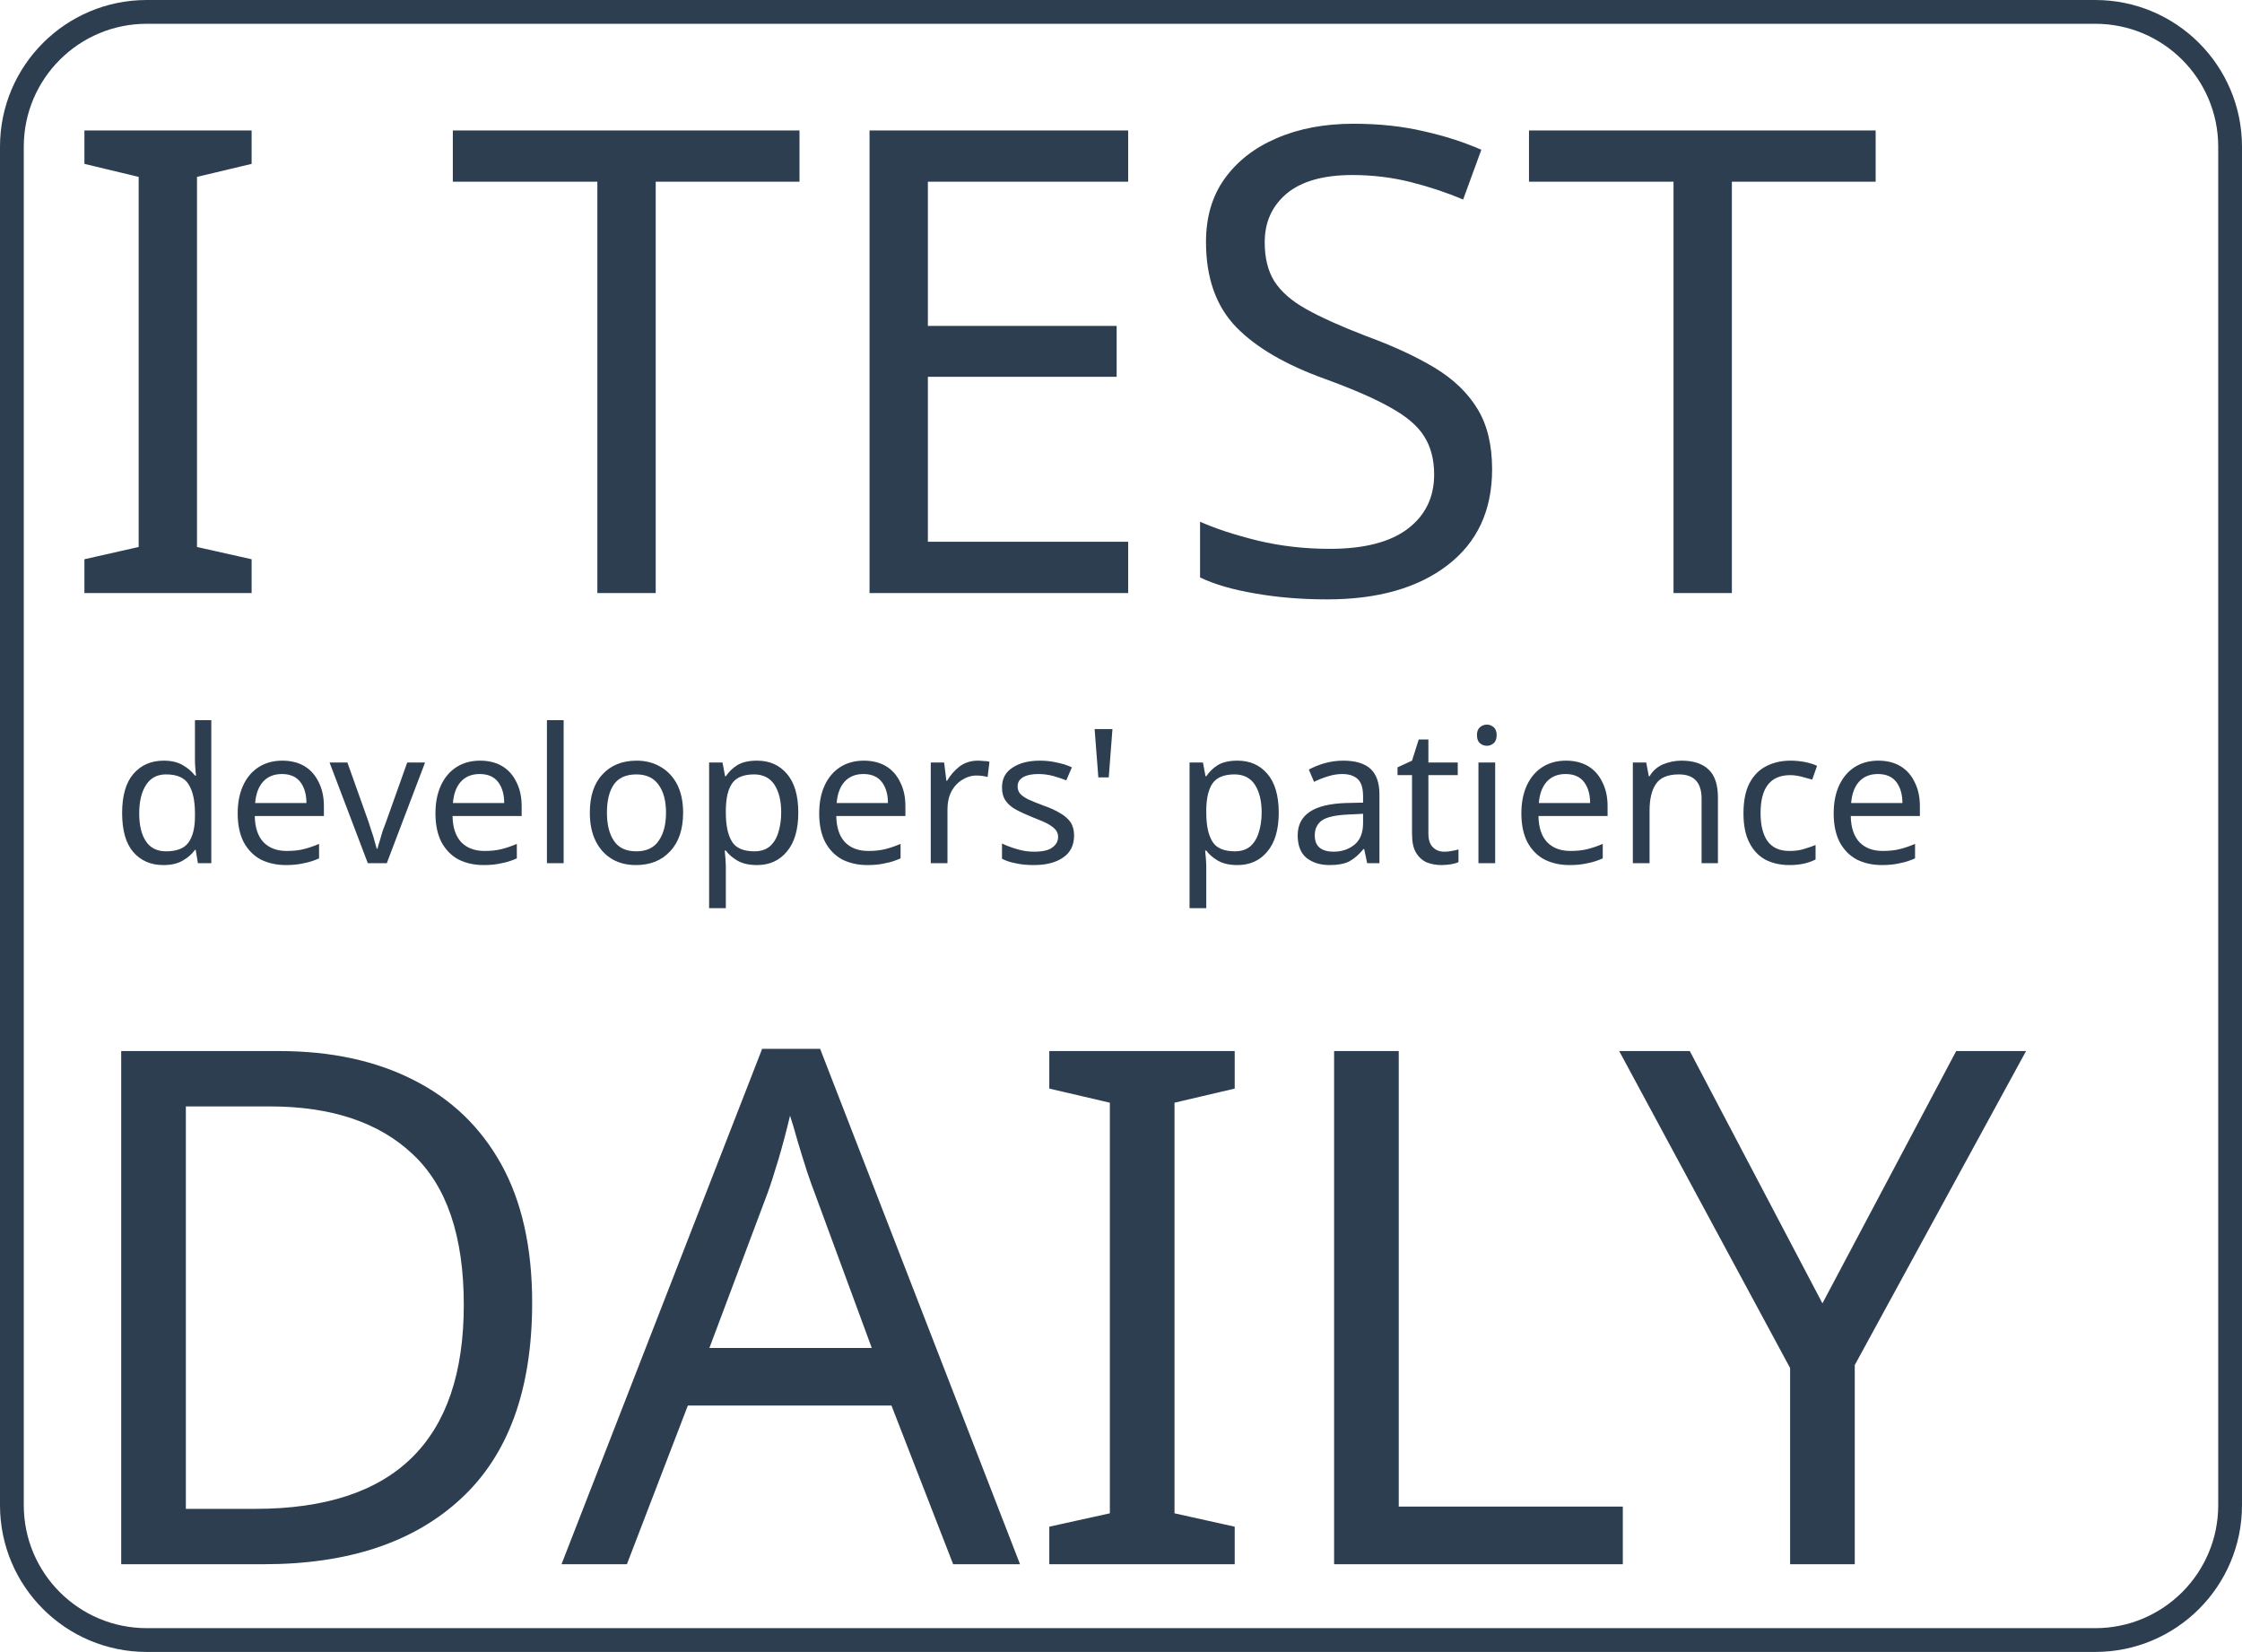
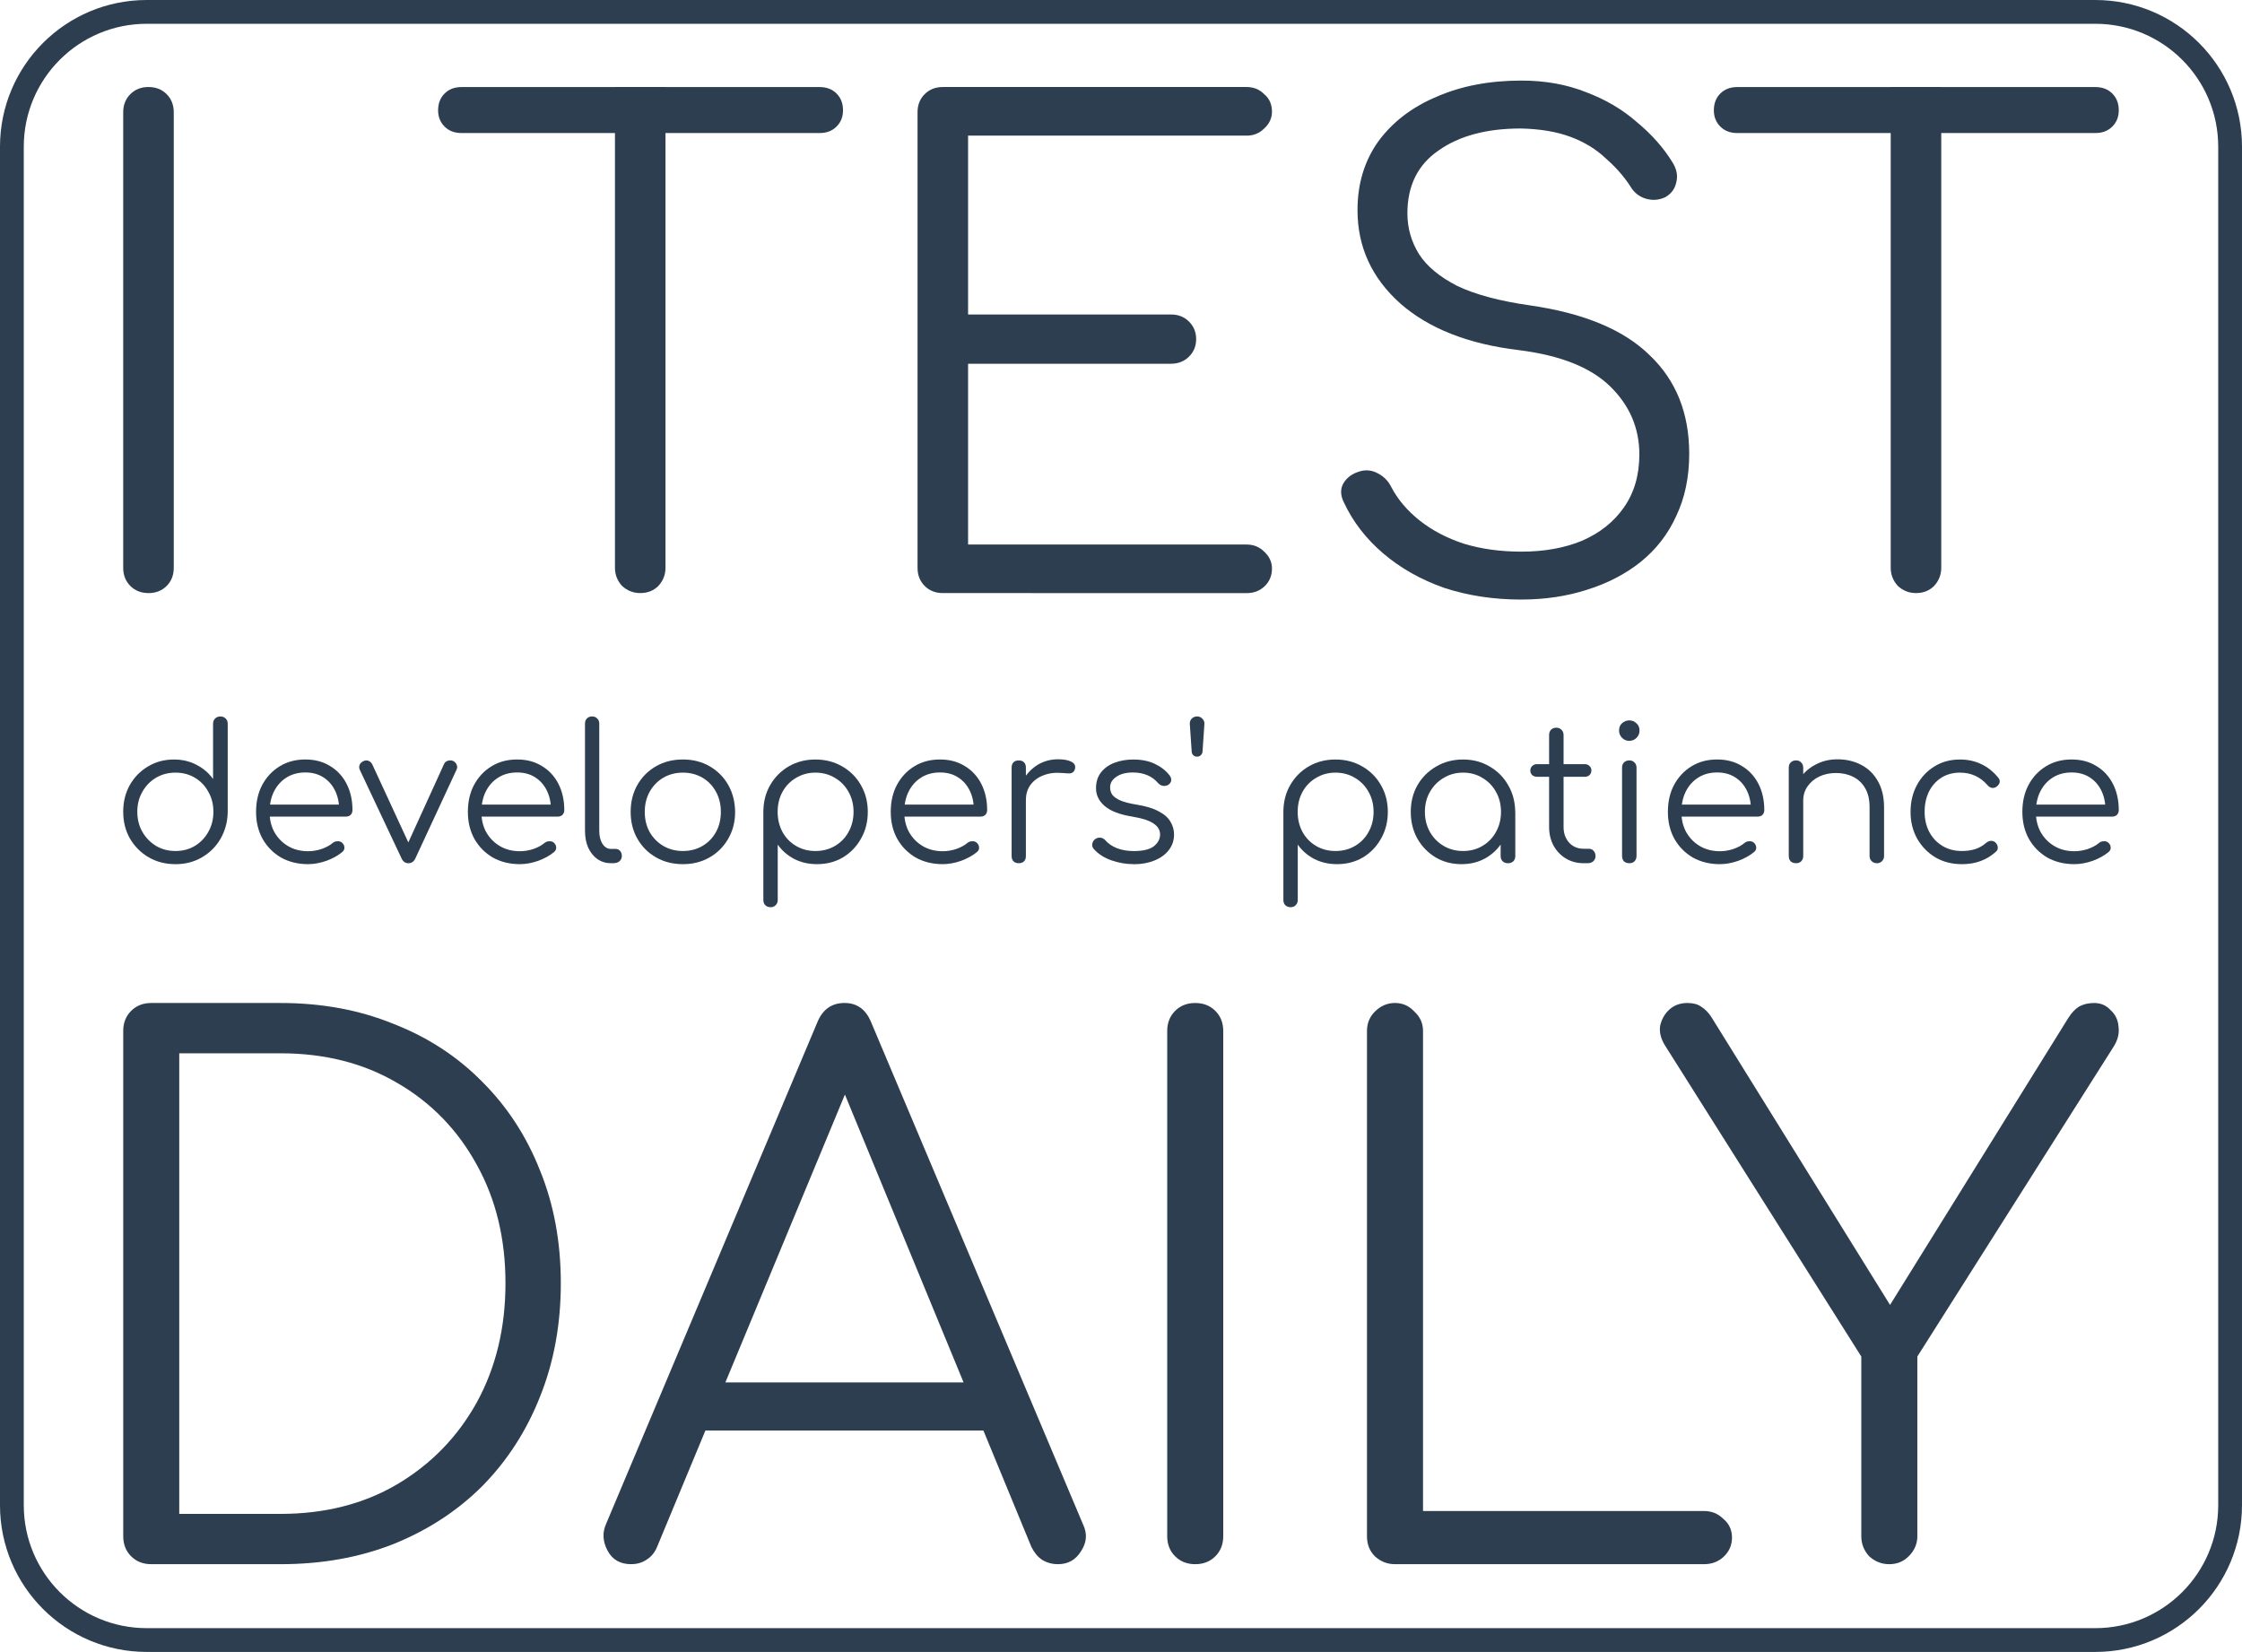
<svg xmlns="http://www.w3.org/2000/svg" width="94.279mm" height="69.462mm" viewBox="0 0 94.279 69.462" version="1.1" id="svg5">
  <defs id="defs2" />
  <g id="layer1" transform="translate(-25.45413,-82.12093)">
-     <text xml:space="preserve" style="font-style:normal;font-variant:normal;font-weight:normal;font-stretch:normal;font-size:27.246px;line-height:1.25;font-family:Comfortaa;-inkscape-font-specification:Comfortaa;fill:#2c3e50;fill-opacity:1;stroke:none;stroke-width:0.284" x="27.911" y="107.059" id="text2696">
-       <tspan id="tspan2694" style="font-style:normal;font-variant:normal;font-weight:normal;font-stretch:normal;font-size:27.246px;font-family:Comfortaa;-inkscape-font-specification:Comfortaa;fill:#2c3e50;fill-opacity:1;stroke-width:0.284" x="27.911" y="107.059">I TEST</tspan>
-     </text>
-     <text xml:space="preserve" style="font-style:normal;font-variant:normal;font-weight:normal;font-stretch:normal;font-size:7.903px;line-height:1.25;font-family:Comfortaa;-inkscape-font-specification:Comfortaa;fill:#2c3e50;fill-opacity:1;stroke:none;stroke-width:0.198" x="30.153" y="118.418" id="text10894">
-       <tspan id="tspan10892" style="font-style:normal;font-variant:normal;font-weight:normal;font-stretch:normal;font-family:Comfortaa;-inkscape-font-specification:Comfortaa;fill:#2c3e50;fill-opacity:1;stroke-width:0.198" x="30.153" y="118.418">developers' patience</tspan>
-     </text>
-     <text xml:space="preserve" style="font-style:normal;font-variant:normal;font-weight:normal;font-stretch:normal;font-size:30.215px;line-height:1.25;font-family:Comfortaa;-inkscape-font-specification:Comfortaa;fill:#2c3e50;fill-opacity:1;stroke:none;stroke-width:0.315" x="27.614" y="147.893" id="text18252">
-       <tspan id="tspan18250" style="font-style:normal;font-variant:normal;font-weight:normal;font-stretch:normal;font-size:30.215px;font-family:Comfortaa;-inkscape-font-specification:Comfortaa;fill:#2c3e50;fill-opacity:1;stroke-width:0.315" x="27.614" y="147.893">DAILY</tspan>
-     </text>
+     <g aria-label="I TEST" id="text2696" style="font-size:27.246px;line-height:1.25;font-family:Comfortaa;-inkscape-font-specification:Comfortaa;fill:#2c3e50;stroke-width:0.284">
+       <path d="m 31.698,107.059 q -0.463,0 -0.763,-0.3 -0.3,-0.3 -0.3,-0.763 V 86.843 q 0,-0.463 0.3,-0.763 0.3,-0.3 0.763,-0.3 0.463,0 0.763,0.3 0.3,0.3 0.3,0.763 v 19.154 q 0,0.463 -0.3,0.763 -0.3,0.3 -0.763,0.3 z" id="path2990" />
+       <path d="m 52.377,107.059 q -0.436,0 -0.763,-0.3 -0.3,-0.327 -0.3,-0.763 V 85.78 h 2.125 v 20.216 q 0,0.436 -0.3,0.763 -0.3,0.3 -0.763,0.3 z M 44.857,87.715 q -0.436,0 -0.708,-0.272 -0.272,-0.272 -0.272,-0.681 0,-0.436 0.272,-0.708 0.272,-0.272 0.708,-0.272 h 15.067 q 0.436,0 0.708,0.272 0.272,0.272 0.272,0.708 0,0.409 -0.272,0.681 -0.272,0.272 -0.708,0.272 z" id="path2992" />
+       <path d="m 65.101,107.059 q -0.463,0 -0.763,-0.3 -0.3,-0.3 -0.3,-0.763 V 86.843 q 0,-0.463 0.3,-0.763 0.3,-0.3 0.763,-0.3 H 77.879 q 0.436,0 0.736,0.3 0.327,0.272 0.327,0.736 0,0.409 -0.327,0.708 -0.3,0.3 -0.736,0.3 H 66.163 v 7.52 h 8.528 q 0.463,0 0.763,0.3 0.3,0.3 0.3,0.736 0,0.436 -0.3,0.736 -0.3,0.3 -0.763,0.3 h -8.528 v 7.602 H 77.879 q 0.436,0 0.736,0.3 0.327,0.3 0.327,0.708 0,0.463 -0.327,0.763 -0.3,0.272 -0.736,0.272 z" id="path2994" />
+       <path d="m 89.431,107.332 q -1.744,0 -3.242,-0.49 -1.471,-0.518 -2.561,-1.444 -1.09,-0.926 -1.662,-2.152 -0.218,-0.436 -0.027,-0.79 0.218,-0.381 0.708,-0.518 0.381,-0.109 0.736,0.082 0.381,0.191 0.572,0.572 0.409,0.79 1.199,1.417 0.79,0.627 1.88,0.981 1.09,0.327 2.398,0.327 1.444,0 2.561,-0.463 1.117,-0.49 1.744,-1.39 0.654,-0.926 0.654,-2.234 0,-1.662 -1.226,-2.861 -1.226,-1.199 -3.842,-1.526 -3.188,-0.381 -4.986,-1.962 -1.798,-1.607 -1.798,-3.923 0,-1.662 0.872,-2.888 0.899,-1.226 2.452,-1.88 1.553,-0.681 3.569,-0.681 1.499,0 2.725,0.49 1.226,0.463 2.125,1.253 0.926,0.763 1.499,1.689 0.272,0.436 0.163,0.845 -0.082,0.409 -0.463,0.627 -0.409,0.191 -0.845,0.054 -0.409,-0.136 -0.627,-0.518 -0.409,-0.627 -1.035,-1.172 -0.599,-0.572 -1.471,-0.899 -0.872,-0.327 -2.098,-0.354 -2.152,0 -3.46,0.926 -1.308,0.899 -1.308,2.643 0,0.926 0.49,1.716 0.49,0.763 1.607,1.335 1.144,0.545 3.052,0.817 3.406,0.49 5.04,2.098 1.662,1.58 1.662,4.141 0,1.471 -0.545,2.616 -0.518,1.144 -1.499,1.934 -0.954,0.763 -2.261,1.172 -1.281,0.409 -2.752,0.409 z" id="path2996" />
+       <path d="m 106.024,107.059 q -0.436,0 -0.763,-0.3 -0.3,-0.327 -0.3,-0.763 V 85.78 h 2.125 v 20.216 q 0,0.436 -0.3,0.763 -0.3,0.3 -0.763,0.3 z M 98.504,87.715 q -0.436,0 -0.708,-0.272 -0.272,-0.272 -0.272,-0.681 0,-0.436 0.272,-0.708 0.272,-0.272 0.708,-0.272 h 15.067 q 0.436,0 0.708,0.272 0.272,0.272 0.272,0.708 0,0.409 -0.272,0.681 -0.272,0.272 -0.708,0.272 z" id="path2998" />
+     </g>
+     <g aria-label="developers' patience" id="text10894" style="font-size:7.903px;line-height:1.25;font-family:Comfortaa;-inkscape-font-specification:Comfortaa;fill:#2c3e50;stroke-width:0.198">
+       <path d="m 32.832,118.458 q -0.624,0 -1.122,-0.285 -0.498,-0.292 -0.79,-0.79 -0.285,-0.498 -0.285,-1.13 0,-0.624 0.277,-1.122 0.285,-0.498 0.767,-0.782 0.482,-0.292 1.091,-0.292 0.53,0 0.956,0.229 0.427,0.221 0.688,0.593 v -2.324 q 0,-0.142 0.087,-0.221 0.087,-0.087 0.221,-0.087 0.134,0 0.221,0.087 0.087,0.079 0.087,0.221 v 3.73 q -0.016,0.616 -0.308,1.114 -0.285,0.49 -0.782,0.775 -0.49,0.285 -1.106,0.285 z m 0,-0.553 q 0.458,0 0.814,-0.213 0.364,-0.221 0.569,-0.593 0.213,-0.371 0.213,-0.846 0,-0.466 -0.213,-0.838 -0.205,-0.379 -0.569,-0.593 -0.356,-0.213 -0.814,-0.213 -0.45,0 -0.814,0.213 -0.364,0.213 -0.577,0.593 -0.213,0.371 -0.213,0.838 0,0.474 0.213,0.846 0.213,0.371 0.577,0.593 0.364,0.213 0.814,0.213 z" id="path3001" />
+       <path d="m 38.412,118.458 q -0.64,0 -1.138,-0.277 -0.49,-0.285 -0.775,-0.782 -0.277,-0.498 -0.277,-1.138 0,-0.648 0.261,-1.138 0.269,-0.498 0.735,-0.782 0.466,-0.285 1.075,-0.285 0.601,0 1.043,0.277 0.45,0.269 0.695,0.751 0.245,0.482 0.245,1.099 0,0.126 -0.079,0.205 -0.079,0.071 -0.205,0.071 h -3.359 v -0.506 h 3.422 l -0.34,0.245 q 0.008,-0.458 -0.166,-0.822 -0.174,-0.364 -0.498,-0.569 -0.316,-0.205 -0.759,-0.205 -0.45,0 -0.79,0.213 -0.34,0.213 -0.53,0.593 -0.182,0.371 -0.182,0.854 0,0.482 0.205,0.854 0.213,0.371 0.577,0.585 0.364,0.213 0.838,0.213 0.285,0 0.569,-0.095 0.292,-0.103 0.466,-0.253 0.087,-0.071 0.198,-0.071 0.111,-0.008 0.19,0.055 0.103,0.095 0.103,0.205 0.008,0.111 -0.087,0.19 -0.261,0.221 -0.664,0.371 -0.403,0.142 -0.775,0.142 z" id="path3003" />
+       <path d="m 42.624,118.418 q -0.19,0 -0.285,-0.205 l -1.755,-3.722 q -0.047,-0.103 -0.008,-0.205 0.04,-0.103 0.158,-0.158 0.111,-0.055 0.213,-0.016 0.103,0.04 0.158,0.142 l 1.683,3.643 h -0.324 l 1.66,-3.643 q 0.047,-0.111 0.158,-0.142 0.119,-0.04 0.229,0.008 0.111,0.055 0.15,0.166 0.04,0.103 -0.008,0.198 l -1.731,3.73 q -0.095,0.205 -0.3,0.205 z" id="path3005" />
+       <path d="m 47.319,118.458 q -0.64,0 -1.138,-0.277 -0.49,-0.285 -0.775,-0.782 -0.277,-0.498 -0.277,-1.138 0,-0.648 0.261,-1.138 0.269,-0.498 0.735,-0.782 0.466,-0.285 1.075,-0.285 0.601,0 1.043,0.277 0.45,0.269 0.695,0.751 0.245,0.482 0.245,1.099 0,0.126 -0.079,0.205 -0.079,0.071 -0.205,0.071 h -3.359 v -0.506 h 3.422 l -0.34,0.245 q 0.008,-0.458 -0.166,-0.822 -0.174,-0.364 -0.498,-0.569 -0.316,-0.205 -0.759,-0.205 -0.45,0 -0.79,0.213 -0.34,0.213 -0.53,0.593 -0.182,0.371 -0.182,0.854 0,0.482 0.205,0.854 0.213,0.371 0.577,0.585 0.364,0.213 0.838,0.213 0.285,0 0.569,-0.095 0.292,-0.103 0.466,-0.253 0.087,-0.071 0.198,-0.071 0.111,-0.008 0.19,0.055 0.103,0.095 0.103,0.205 0.008,0.111 -0.087,0.19 -0.261,0.221 -0.664,0.371 -0.403,0.142 -0.775,0.142 z" id="path3007" />
+       <path d="m 51.144,118.418 q -0.316,0 -0.569,-0.174 -0.245,-0.174 -0.387,-0.482 -0.134,-0.308 -0.134,-0.711 v -4.505 q 0,-0.134 0.079,-0.213 0.087,-0.087 0.221,-0.087 0.134,0 0.213,0.087 0.087,0.079 0.087,0.213 v 4.505 q 0,0.34 0.134,0.553 0.142,0.213 0.356,0.213 h 0.198 q 0.119,0 0.19,0.087 0.071,0.079 0.071,0.213 0,0.134 -0.103,0.221 -0.095,0.079 -0.253,0.079 z" id="path3009" />
+       <path d="m 54.171,118.458 q -0.632,0 -1.13,-0.285 -0.498,-0.285 -0.782,-0.782 -0.285,-0.498 -0.285,-1.13 0,-0.64 0.285,-1.138 0.285,-0.498 0.782,-0.782 0.498,-0.285 1.13,-0.285 0.632,0 1.122,0.285 0.498,0.285 0.782,0.782 0.285,0.498 0.292,1.138 0,0.632 -0.292,1.13 -0.285,0.498 -0.782,0.782 -0.49,0.285 -1.122,0.285 z m 0,-0.553 q 0.458,0 0.822,-0.213 0.364,-0.213 0.569,-0.585 0.205,-0.371 0.205,-0.846 0,-0.474 -0.205,-0.846 -0.205,-0.379 -0.569,-0.593 -0.364,-0.213 -0.822,-0.213 -0.458,0 -0.822,0.213 -0.364,0.213 -0.577,0.593 -0.205,0.371 -0.205,0.846 0,0.474 0.205,0.846 0.213,0.371 0.577,0.585 0.364,0.213 0.822,0.213 z" id="path3011" />
+       <path d="m 57.862,120.268 q -0.142,0 -0.229,-0.087 -0.079,-0.079 -0.079,-0.221 v -3.73 q 0.008,-0.616 0.292,-1.106 0.292,-0.498 0.782,-0.782 0.498,-0.285 1.114,-0.285 0.632,0 1.13,0.292 0.498,0.285 0.782,0.782 0.292,0.498 0.292,1.13 0,0.624 -0.285,1.122 -0.277,0.498 -0.759,0.79 -0.482,0.285 -1.091,0.285 -0.53,0 -0.964,-0.221 -0.427,-0.229 -0.688,-0.601 v 2.324 q 0,0.142 -0.087,0.221 -0.079,0.087 -0.213,0.087 z m 1.881,-2.363 q 0.458,0 0.822,-0.213 0.364,-0.213 0.569,-0.585 0.213,-0.379 0.213,-0.846 0,-0.474 -0.213,-0.846 -0.205,-0.371 -0.569,-0.585 -0.364,-0.221 -0.822,-0.221 -0.45,0 -0.814,0.221 -0.364,0.213 -0.569,0.585 -0.205,0.371 -0.205,0.846 0,0.466 0.205,0.846 0.205,0.371 0.569,0.585 0.364,0.213 0.814,0.213 z" id="path3013" />
+       <path d="m 65.101,118.458 q -0.64,0 -1.138,-0.277 -0.49,-0.285 -0.775,-0.782 -0.277,-0.498 -0.277,-1.138 0,-0.648 0.261,-1.138 0.269,-0.498 0.735,-0.782 0.466,-0.285 1.075,-0.285 0.601,0 1.043,0.277 0.45,0.269 0.695,0.751 0.245,0.482 0.245,1.099 0,0.126 -0.079,0.205 -0.079,0.071 -0.205,0.071 h -3.359 v -0.506 h 3.422 l -0.34,0.245 q 0.008,-0.458 -0.166,-0.822 -0.174,-0.364 -0.498,-0.569 -0.316,-0.205 -0.759,-0.205 -0.45,0 -0.79,0.213 -0.34,0.213 -0.53,0.593 -0.182,0.371 -0.182,0.854 0,0.482 0.205,0.854 0.213,0.371 0.577,0.585 0.364,0.213 0.838,0.213 0.285,0 0.569,-0.095 0.292,-0.103 0.466,-0.253 0.087,-0.071 0.198,-0.071 0.111,-0.008 0.19,0.055 0.103,0.095 0.103,0.205 0.008,0.111 -0.087,0.19 -0.261,0.221 -0.664,0.371 -0.403,0.142 -0.775,0.142 z" id="path3015" />
+       <path d="m 68.247,115.755 q 0.024,-0.49 0.253,-0.877 0.237,-0.387 0.609,-0.609 0.379,-0.221 0.838,-0.221 0.364,0 0.561,0.103 0.198,0.103 0.15,0.3 -0.032,0.119 -0.111,0.158 -0.071,0.04 -0.182,0.032 -0.103,-0.008 -0.237,-0.016 -0.443,-0.04 -0.79,0.095 -0.34,0.126 -0.545,0.395 -0.198,0.269 -0.198,0.64 z m 0.047,2.663 q -0.142,0 -0.221,-0.079 -0.079,-0.079 -0.079,-0.221 v -3.722 q 0,-0.142 0.079,-0.221 0.079,-0.079 0.221,-0.079 0.142,0 0.221,0.079 0.079,0.079 0.079,0.221 v 3.722 q 0,0.142 -0.079,0.221 -0.079,0.079 -0.221,0.079 z" id="path3017" />
+       <path d="m 73.123,118.458 q -0.466,0 -0.925,-0.158 -0.458,-0.158 -0.743,-0.474 -0.087,-0.095 -0.071,-0.213 0.016,-0.119 0.119,-0.205 0.111,-0.079 0.229,-0.063 0.119,0.016 0.198,0.103 0.19,0.221 0.498,0.34 0.316,0.119 0.695,0.119 0.585,0 0.846,-0.198 0.261,-0.205 0.269,-0.49 0,-0.285 -0.269,-0.466 -0.269,-0.19 -0.885,-0.292 -0.798,-0.126 -1.17,-0.443 -0.371,-0.316 -0.371,-0.751 0,-0.403 0.213,-0.672 0.213,-0.269 0.569,-0.403 0.356,-0.134 0.782,-0.134 0.53,0 0.909,0.182 0.387,0.182 0.624,0.49 0.079,0.103 0.063,0.213 -0.016,0.111 -0.126,0.182 -0.095,0.055 -0.221,0.04 -0.119,-0.024 -0.205,-0.119 -0.198,-0.229 -0.458,-0.332 -0.261,-0.111 -0.601,-0.111 -0.435,0 -0.695,0.182 -0.261,0.174 -0.261,0.443 0,0.182 0.095,0.316 0.103,0.134 0.34,0.237 0.245,0.103 0.68,0.174 0.593,0.095 0.933,0.285 0.348,0.182 0.49,0.435 0.15,0.245 0.15,0.537 0,0.371 -0.221,0.656 -0.213,0.277 -0.601,0.435 -0.379,0.158 -0.877,0.158 z" id="path3019" />
+       <path d="m 75.794,113.937 q -0.095,0 -0.166,-0.063 -0.063,-0.071 -0.063,-0.166 l -0.079,-1.162 q 0,-0.126 0.087,-0.213 0.095,-0.087 0.221,-0.087 0.126,0 0.213,0.087 0.095,0.087 0.095,0.213 l -0.079,1.162 q 0,0.095 -0.071,0.166 -0.063,0.063 -0.158,0.063 z" id="path3021" />
+       <path d="m 79.73,120.268 q -0.142,0 -0.229,-0.087 -0.079,-0.079 -0.079,-0.221 v -3.73 q 0.008,-0.616 0.292,-1.106 0.292,-0.498 0.782,-0.782 0.498,-0.285 1.114,-0.285 0.632,0 1.13,0.292 0.498,0.285 0.782,0.782 0.292,0.498 0.292,1.13 0,0.624 -0.285,1.122 -0.277,0.498 -0.759,0.79 -0.482,0.285 -1.091,0.285 -0.53,0 -0.964,-0.221 -0.427,-0.229 -0.688,-0.601 v 2.324 q 0,0.142 -0.087,0.221 -0.079,0.087 -0.213,0.087 z m 1.881,-2.363 q 0.458,0 0.822,-0.213 0.364,-0.213 0.569,-0.585 0.213,-0.379 0.213,-0.846 0,-0.474 -0.213,-0.846 -0.205,-0.371 -0.569,-0.585 -0.364,-0.221 -0.822,-0.221 -0.45,0 -0.814,0.221 -0.364,0.213 -0.569,0.585 -0.205,0.371 -0.205,0.846 0,0.466 0.205,0.846 0.205,0.371 0.569,0.585 0.364,0.213 0.814,0.213 z" id="path3023" />
+       <path d="m 86.914,118.458 q -0.609,0 -1.091,-0.285 -0.482,-0.292 -0.767,-0.79 -0.277,-0.498 -0.277,-1.122 0,-0.632 0.285,-1.13 0.292,-0.498 0.79,-0.782 0.498,-0.292 1.122,-0.292 0.624,0 1.114,0.292 0.498,0.285 0.782,0.782 0.292,0.498 0.3,1.13 l -0.245,0.19 q 0,0.569 -0.269,1.027 -0.261,0.45 -0.719,0.719 -0.45,0.261 -1.027,0.261 z m 0.063,-0.553 q 0.458,0 0.814,-0.213 0.364,-0.213 0.569,-0.585 0.213,-0.379 0.213,-0.846 0,-0.474 -0.213,-0.846 -0.205,-0.371 -0.569,-0.585 -0.356,-0.221 -0.814,-0.221 -0.45,0 -0.814,0.221 -0.364,0.213 -0.577,0.585 -0.213,0.371 -0.213,0.846 0,0.466 0.213,0.846 0.213,0.371 0.577,0.585 0.364,0.213 0.814,0.213 z m 1.889,0.514 q -0.134,0 -0.221,-0.079 -0.087,-0.087 -0.087,-0.221 v -1.351 l 0.15,-0.624 0.466,0.119 v 1.857 q 0,0.134 -0.087,0.221 -0.087,0.079 -0.221,0.079 z" id="path3025" />
+       <path d="m 92.051,118.418 q -0.419,0 -0.751,-0.198 -0.324,-0.198 -0.514,-0.537 -0.19,-0.348 -0.19,-0.79 v -3.865 q 0,-0.134 0.079,-0.221 0.087,-0.087 0.221,-0.087 0.134,0 0.221,0.087 0.087,0.087 0.087,0.221 v 3.865 q 0,0.403 0.237,0.664 0.237,0.253 0.609,0.253 h 0.213 q 0.126,0 0.205,0.087 0.079,0.087 0.079,0.221 0,0.134 -0.095,0.221 -0.095,0.079 -0.237,0.079 z m -1.968,-3.635 q -0.119,0 -0.198,-0.071 -0.079,-0.079 -0.079,-0.19 0,-0.119 0.079,-0.19 0.079,-0.079 0.198,-0.079 h 2.015 q 0.119,0 0.198,0.079 0.079,0.071 0.079,0.19 0,0.111 -0.079,0.19 -0.079,0.071 -0.198,0.071 z" id="path3027" />
+       <path d="m 93.972,118.418 q -0.142,0 -0.229,-0.079 -0.079,-0.087 -0.079,-0.229 v -3.707 q 0,-0.142 0.079,-0.221 0.087,-0.087 0.229,-0.087 0.134,0 0.213,0.087 0.087,0.079 0.087,0.221 v 3.707 q 0,0.142 -0.087,0.229 -0.079,0.079 -0.213,0.079 z m -0.008,-5.145 q -0.174,0 -0.3,-0.126 -0.126,-0.126 -0.126,-0.308 0,-0.198 0.126,-0.308 0.134,-0.119 0.308,-0.119 0.166,0 0.292,0.119 0.134,0.111 0.134,0.308 0,0.182 -0.126,0.308 -0.126,0.126 -0.308,0.126 z" id="path3029" />
+       <path d="m 97.781,118.458 q -0.64,0 -1.138,-0.277 -0.49,-0.285 -0.775,-0.782 -0.277,-0.498 -0.277,-1.138 0,-0.648 0.261,-1.138 0.269,-0.498 0.735,-0.782 0.466,-0.285 1.075,-0.285 0.601,0 1.043,0.277 0.45,0.269 0.695,0.751 0.245,0.482 0.245,1.099 0,0.126 -0.079,0.205 -0.079,0.071 -0.205,0.071 h -3.359 v -0.506 h 3.422 l -0.34,0.245 q 0.008,-0.458 -0.166,-0.822 -0.174,-0.364 -0.498,-0.569 -0.316,-0.205 -0.759,-0.205 -0.45,0 -0.79,0.213 -0.34,0.213 -0.53,0.593 -0.182,0.371 -0.182,0.854 0,0.482 0.205,0.854 0.213,0.371 0.577,0.585 0.364,0.213 0.838,0.213 0.285,0 0.569,-0.095 0.292,-0.103 0.466,-0.253 0.087,-0.071 0.198,-0.071 0.111,-0.008 0.19,0.055 0.103,0.095 0.103,0.205 0.008,0.111 -0.087,0.19 -0.261,0.221 -0.664,0.371 -0.403,0.142 -0.775,0.142 z" id="path3031" />
+       <path d="m 104.38,118.418 q -0.134,0 -0.221,-0.087 -0.087,-0.087 -0.087,-0.213 v -2.055 q 0,-0.49 -0.19,-0.806 -0.182,-0.316 -0.506,-0.474 -0.316,-0.158 -0.719,-0.158 -0.387,0 -0.703,0.15 -0.308,0.15 -0.49,0.411 -0.182,0.261 -0.182,0.593 h -0.435 q 0.016,-0.498 0.269,-0.885 0.253,-0.395 0.672,-0.616 0.419,-0.229 0.933,-0.229 0.561,0 1.004,0.237 0.443,0.229 0.695,0.68 0.261,0.45 0.261,1.099 v 2.055 q 0,0.126 -0.087,0.213 -0.087,0.087 -0.213,0.087 z m -3.398,0 q -0.142,0 -0.229,-0.079 -0.079,-0.087 -0.079,-0.221 v -3.715 q 0,-0.142 0.079,-0.221 0.087,-0.087 0.229,-0.087 0.134,0 0.213,0.087 0.087,0.079 0.087,0.221 v 3.715 q 0,0.134 -0.087,0.221 -0.079,0.079 -0.213,0.079 z" id="path3033" />
+       <path d="m 107.953,118.458 q -0.624,0 -1.114,-0.285 -0.482,-0.292 -0.767,-0.79 -0.277,-0.498 -0.277,-1.122 0,-0.632 0.269,-1.13 0.269,-0.498 0.735,-0.782 0.466,-0.292 1.075,-0.292 0.482,0 0.885,0.19 0.411,0.19 0.719,0.569 0.087,0.095 0.063,0.205 -0.024,0.103 -0.134,0.182 -0.087,0.063 -0.198,0.047 -0.103,-0.024 -0.182,-0.119 -0.458,-0.522 -1.154,-0.522 -0.443,0 -0.782,0.213 -0.332,0.213 -0.522,0.585 -0.182,0.371 -0.182,0.854 0,0.474 0.198,0.846 0.198,0.371 0.553,0.585 0.356,0.213 0.814,0.213 0.308,0 0.561,-0.079 0.261,-0.087 0.458,-0.261 0.095,-0.079 0.198,-0.087 0.103,-0.008 0.19,0.063 0.095,0.087 0.103,0.198 0.016,0.111 -0.071,0.19 -0.577,0.53 -1.438,0.53 z" id="path3035" />
+       <path d="m 112.687,118.458 q -0.64,0 -1.138,-0.277 -0.49,-0.285 -0.775,-0.782 -0.277,-0.498 -0.277,-1.138 0,-0.648 0.261,-1.138 0.269,-0.498 0.735,-0.782 0.466,-0.285 1.075,-0.285 0.601,0 1.043,0.277 0.45,0.269 0.695,0.751 0.245,0.482 0.245,1.099 0,0.126 -0.079,0.205 -0.079,0.071 -0.205,0.071 h -3.359 v -0.506 h 3.422 l -0.34,0.245 q 0.008,-0.458 -0.166,-0.822 -0.174,-0.364 -0.498,-0.569 -0.316,-0.205 -0.759,-0.205 -0.45,0 -0.79,0.213 -0.34,0.213 -0.53,0.593 -0.182,0.371 -0.182,0.854 0,0.482 0.205,0.854 0.213,0.371 0.577,0.585 0.364,0.213 0.838,0.213 0.285,0 0.569,-0.095 0.292,-0.103 0.466,-0.253 0.087,-0.071 0.198,-0.071 0.111,-0.008 0.19,0.055 0.103,0.095 0.103,0.205 0.008,0.111 -0.087,0.19 -0.261,0.221 -0.664,0.371 -0.403,0.142 -0.775,0.142 z" id="path3037" />
+     </g>
+     <g aria-label="DAILY" id="text18252" style="font-size:30.215px;line-height:1.25;font-family:Comfortaa;-inkscape-font-specification:Comfortaa;fill:#2c3e50;stroke-width:0.315">
+       <path d="m 31.814,147.893 q -0.514,0 -0.846,-0.332 -0.332,-0.332 -0.332,-0.846 v -21.241 q 0,-0.514 0.332,-0.846 0.332,-0.332 0.846,-0.332 h 5.439 q 2.598,0 4.744,0.876 2.175,0.846 3.747,2.447 1.571,1.571 2.417,3.716 0.876,2.145 0.876,4.744 0,2.598 -0.876,4.774 -0.846,2.145 -2.417,3.747 -1.571,1.571 -3.747,2.447 -2.145,0.846 -4.744,0.846 z m 1.178,-2.115 h 4.26 q 2.78,0 4.895,-1.239 2.145,-1.269 3.354,-3.444 1.209,-2.206 1.209,-5.016 0,-2.81 -1.209,-4.985 -1.209,-2.206 -3.354,-3.444 -2.115,-1.239 -4.895,-1.239 h -4.26 z" id="path3040" />
+       <path d="m 51.997,147.893 q -0.695,0 -0.997,-0.574 -0.302,-0.574 -0.06,-1.118 l 8.883,-21.09 q 0.332,-0.816 1.148,-0.816 0.786,0 1.118,0.816 l 8.913,21.12 q 0.272,0.574 -0.091,1.118 -0.332,0.544 -0.967,0.544 -0.363,0 -0.665,-0.181 -0.272,-0.181 -0.453,-0.544 L 60.517,127.014 h 0.937 l -8.369,20.153 q -0.151,0.363 -0.453,0.544 -0.272,0.181 -0.635,0.181 z m 1.994,-5.62 0.906,-2.024 h 12.267 l 0.906,2.024 z" id="path3042" />
+       <path d="m 75.715,147.893 q -0.514,0 -0.846,-0.332 -0.332,-0.332 -0.332,-0.846 v -21.241 q 0,-0.514 0.332,-0.846 0.332,-0.332 0.846,-0.332 0.514,0 0.846,0.332 0.332,0.332 0.332,0.846 v 21.241 q 0,0.514 -0.332,0.846 -0.332,0.332 -0.846,0.332 z" id="path3044" />
+       <path d="m 84.115,147.893 q -0.483,0 -0.846,-0.332 -0.332,-0.332 -0.332,-0.846 v -21.241 q 0,-0.483 0.332,-0.816 0.363,-0.363 0.846,-0.363 0.483,0 0.816,0.363 0.363,0.332 0.363,0.816 v 20.183 h 11.814 q 0.483,0 0.816,0.332 0.363,0.302 0.363,0.786 0,0.483 -0.363,0.816 -0.332,0.302 -0.816,0.302 z" id="path3046" />
+       <path d="m 104.902,147.893 q -0.483,0 -0.846,-0.332 -0.332,-0.363 -0.332,-0.846 v -7.554 l -8.218,-13.022 q -0.302,-0.453 -0.242,-0.876 0.091,-0.423 0.393,-0.695 0.302,-0.272 0.755,-0.272 0.363,0 0.574,0.151 0.242,0.151 0.423,0.423 l 8.158,13.143 h -1.269 l 8.128,-13.083 q 0.211,-0.332 0.453,-0.483 0.272,-0.151 0.635,-0.151 0.423,0 0.695,0.302 0.302,0.272 0.332,0.695 0.06,0.423 -0.211,0.846 l -8.249,13.022 v 7.554 q 0,0.483 -0.363,0.846 -0.332,0.332 -0.816,0.332 z" id="path3048" />
+     </g>
    <rect style="opacity:1;fill:none;stroke:#2c3e50;stroke-width:1;stroke-linecap:round;stroke-linejoin:round;stroke-miterlimit:4;stroke-dasharray:none;stroke-opacity:1" id="rect39206" width="93.279" height="68.462" x="25.954" y="82.621" ry="5.67" />
  </g>
</svg>
